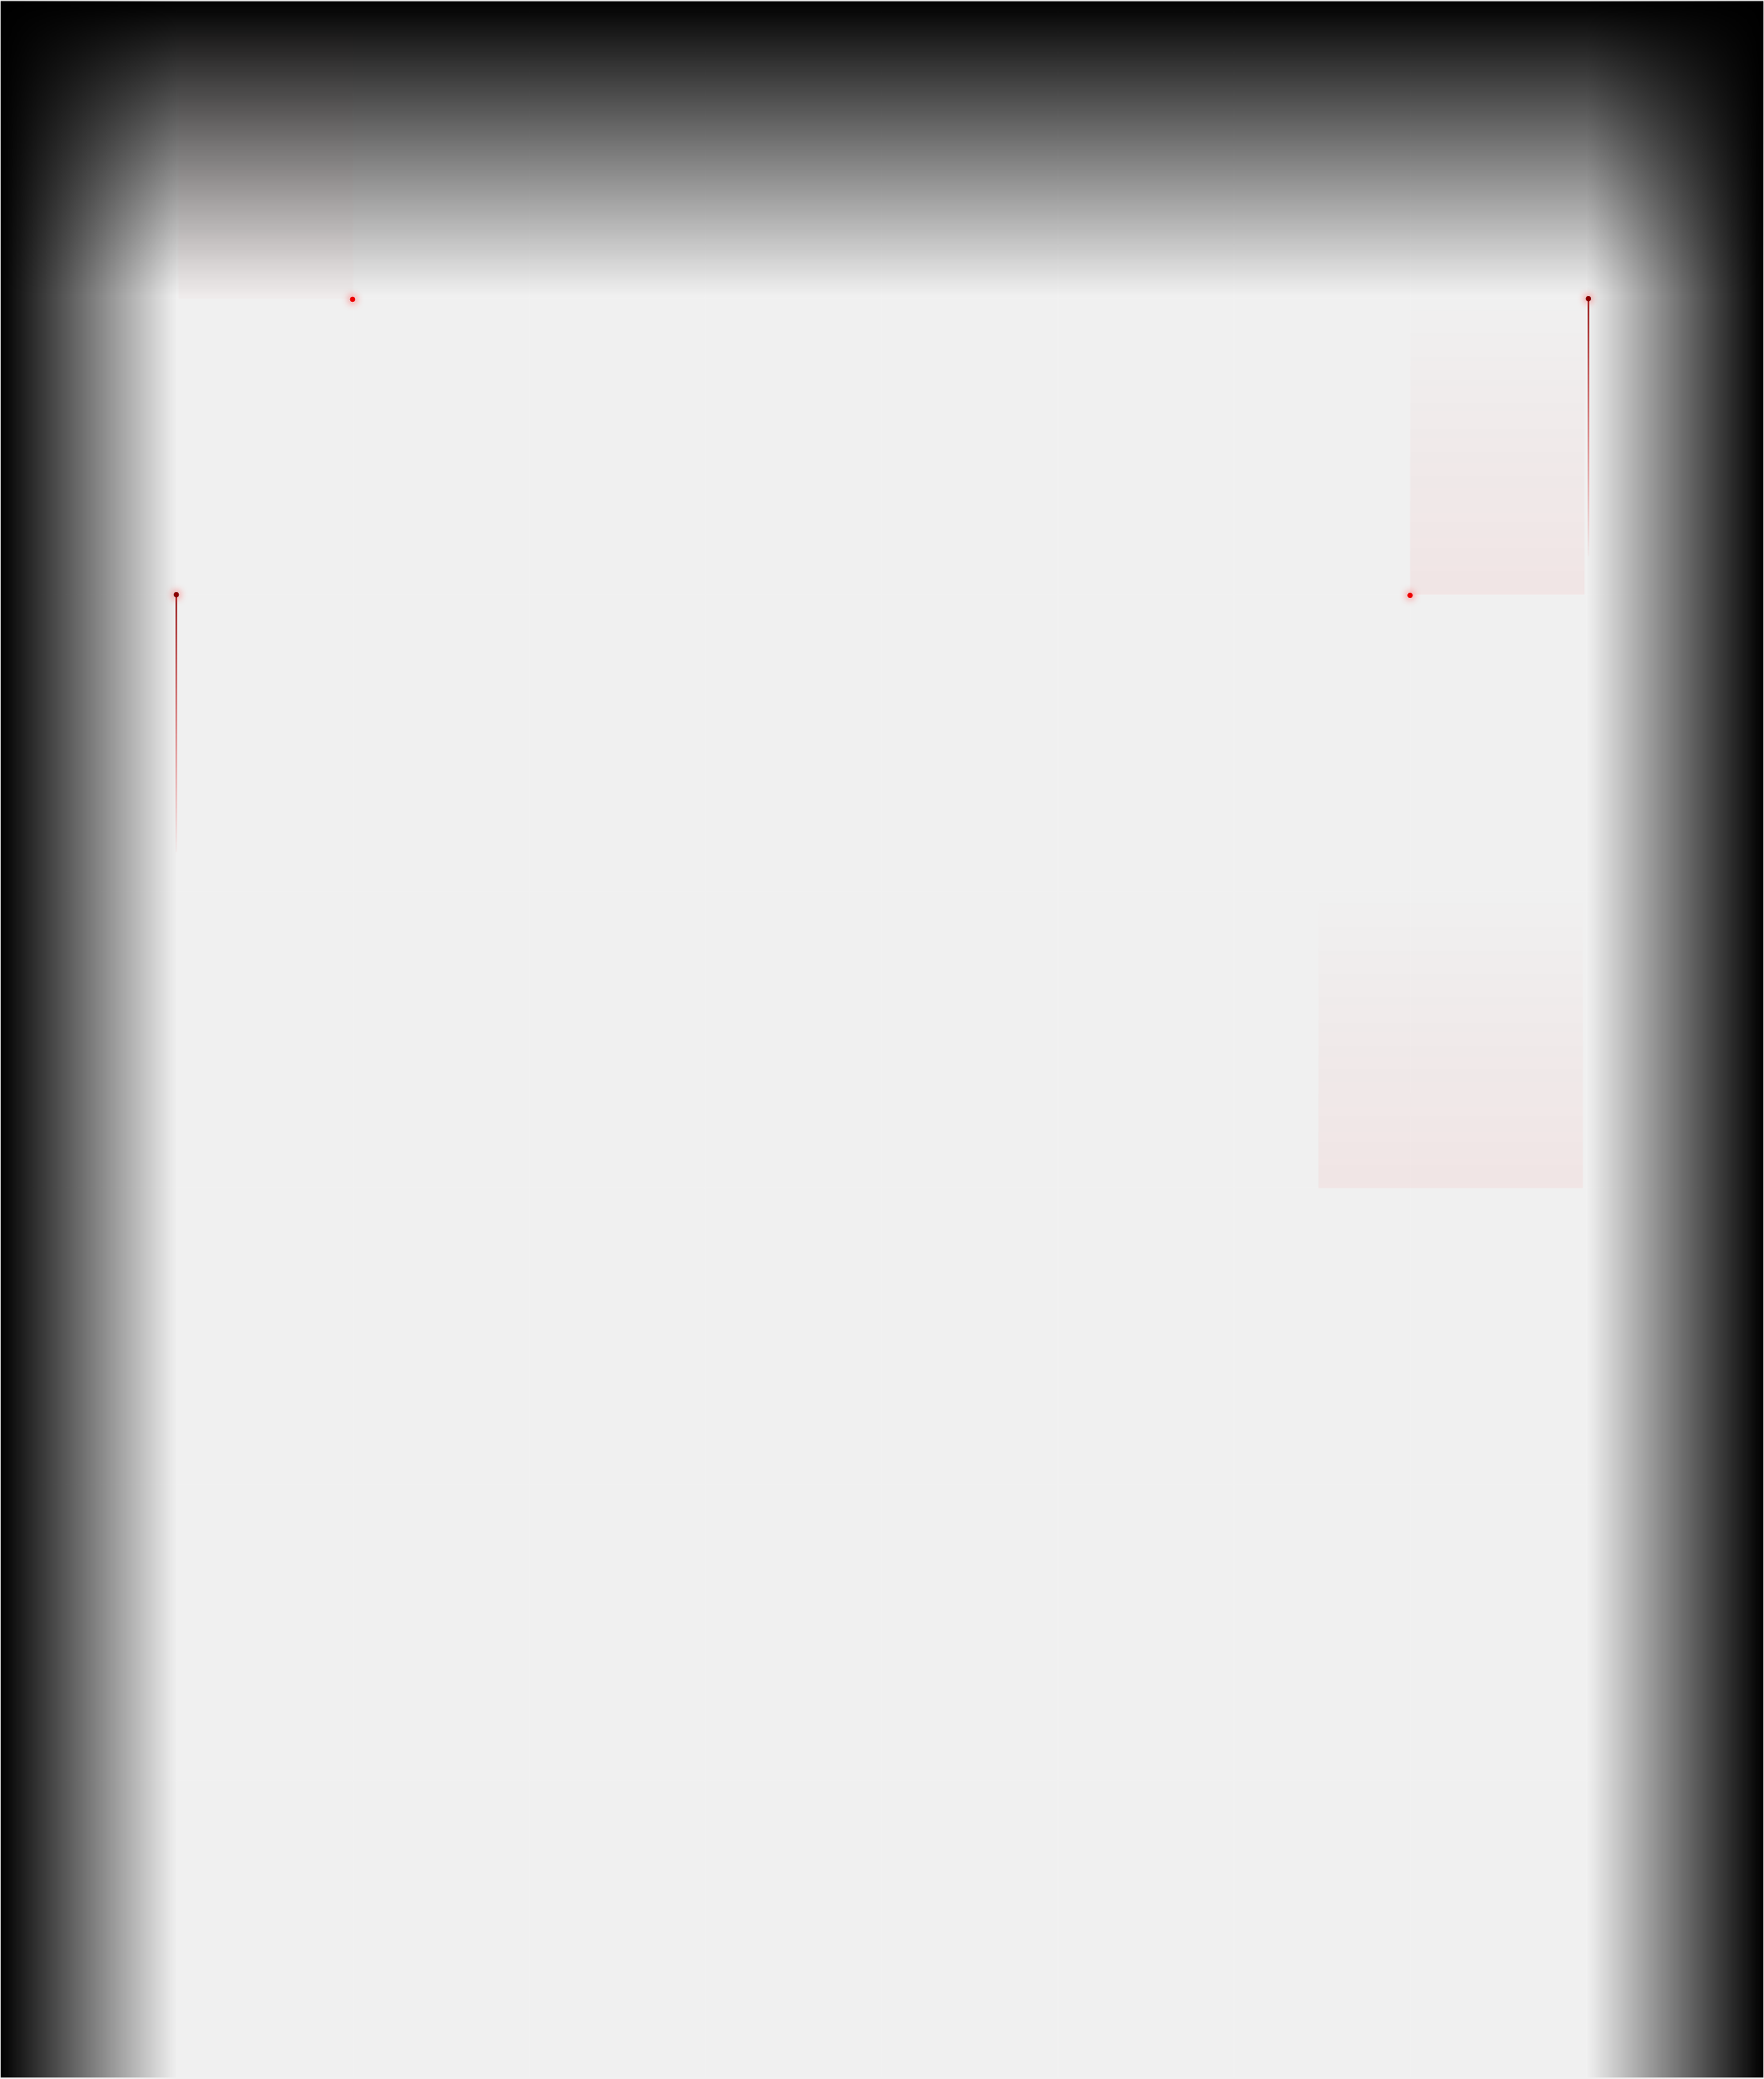
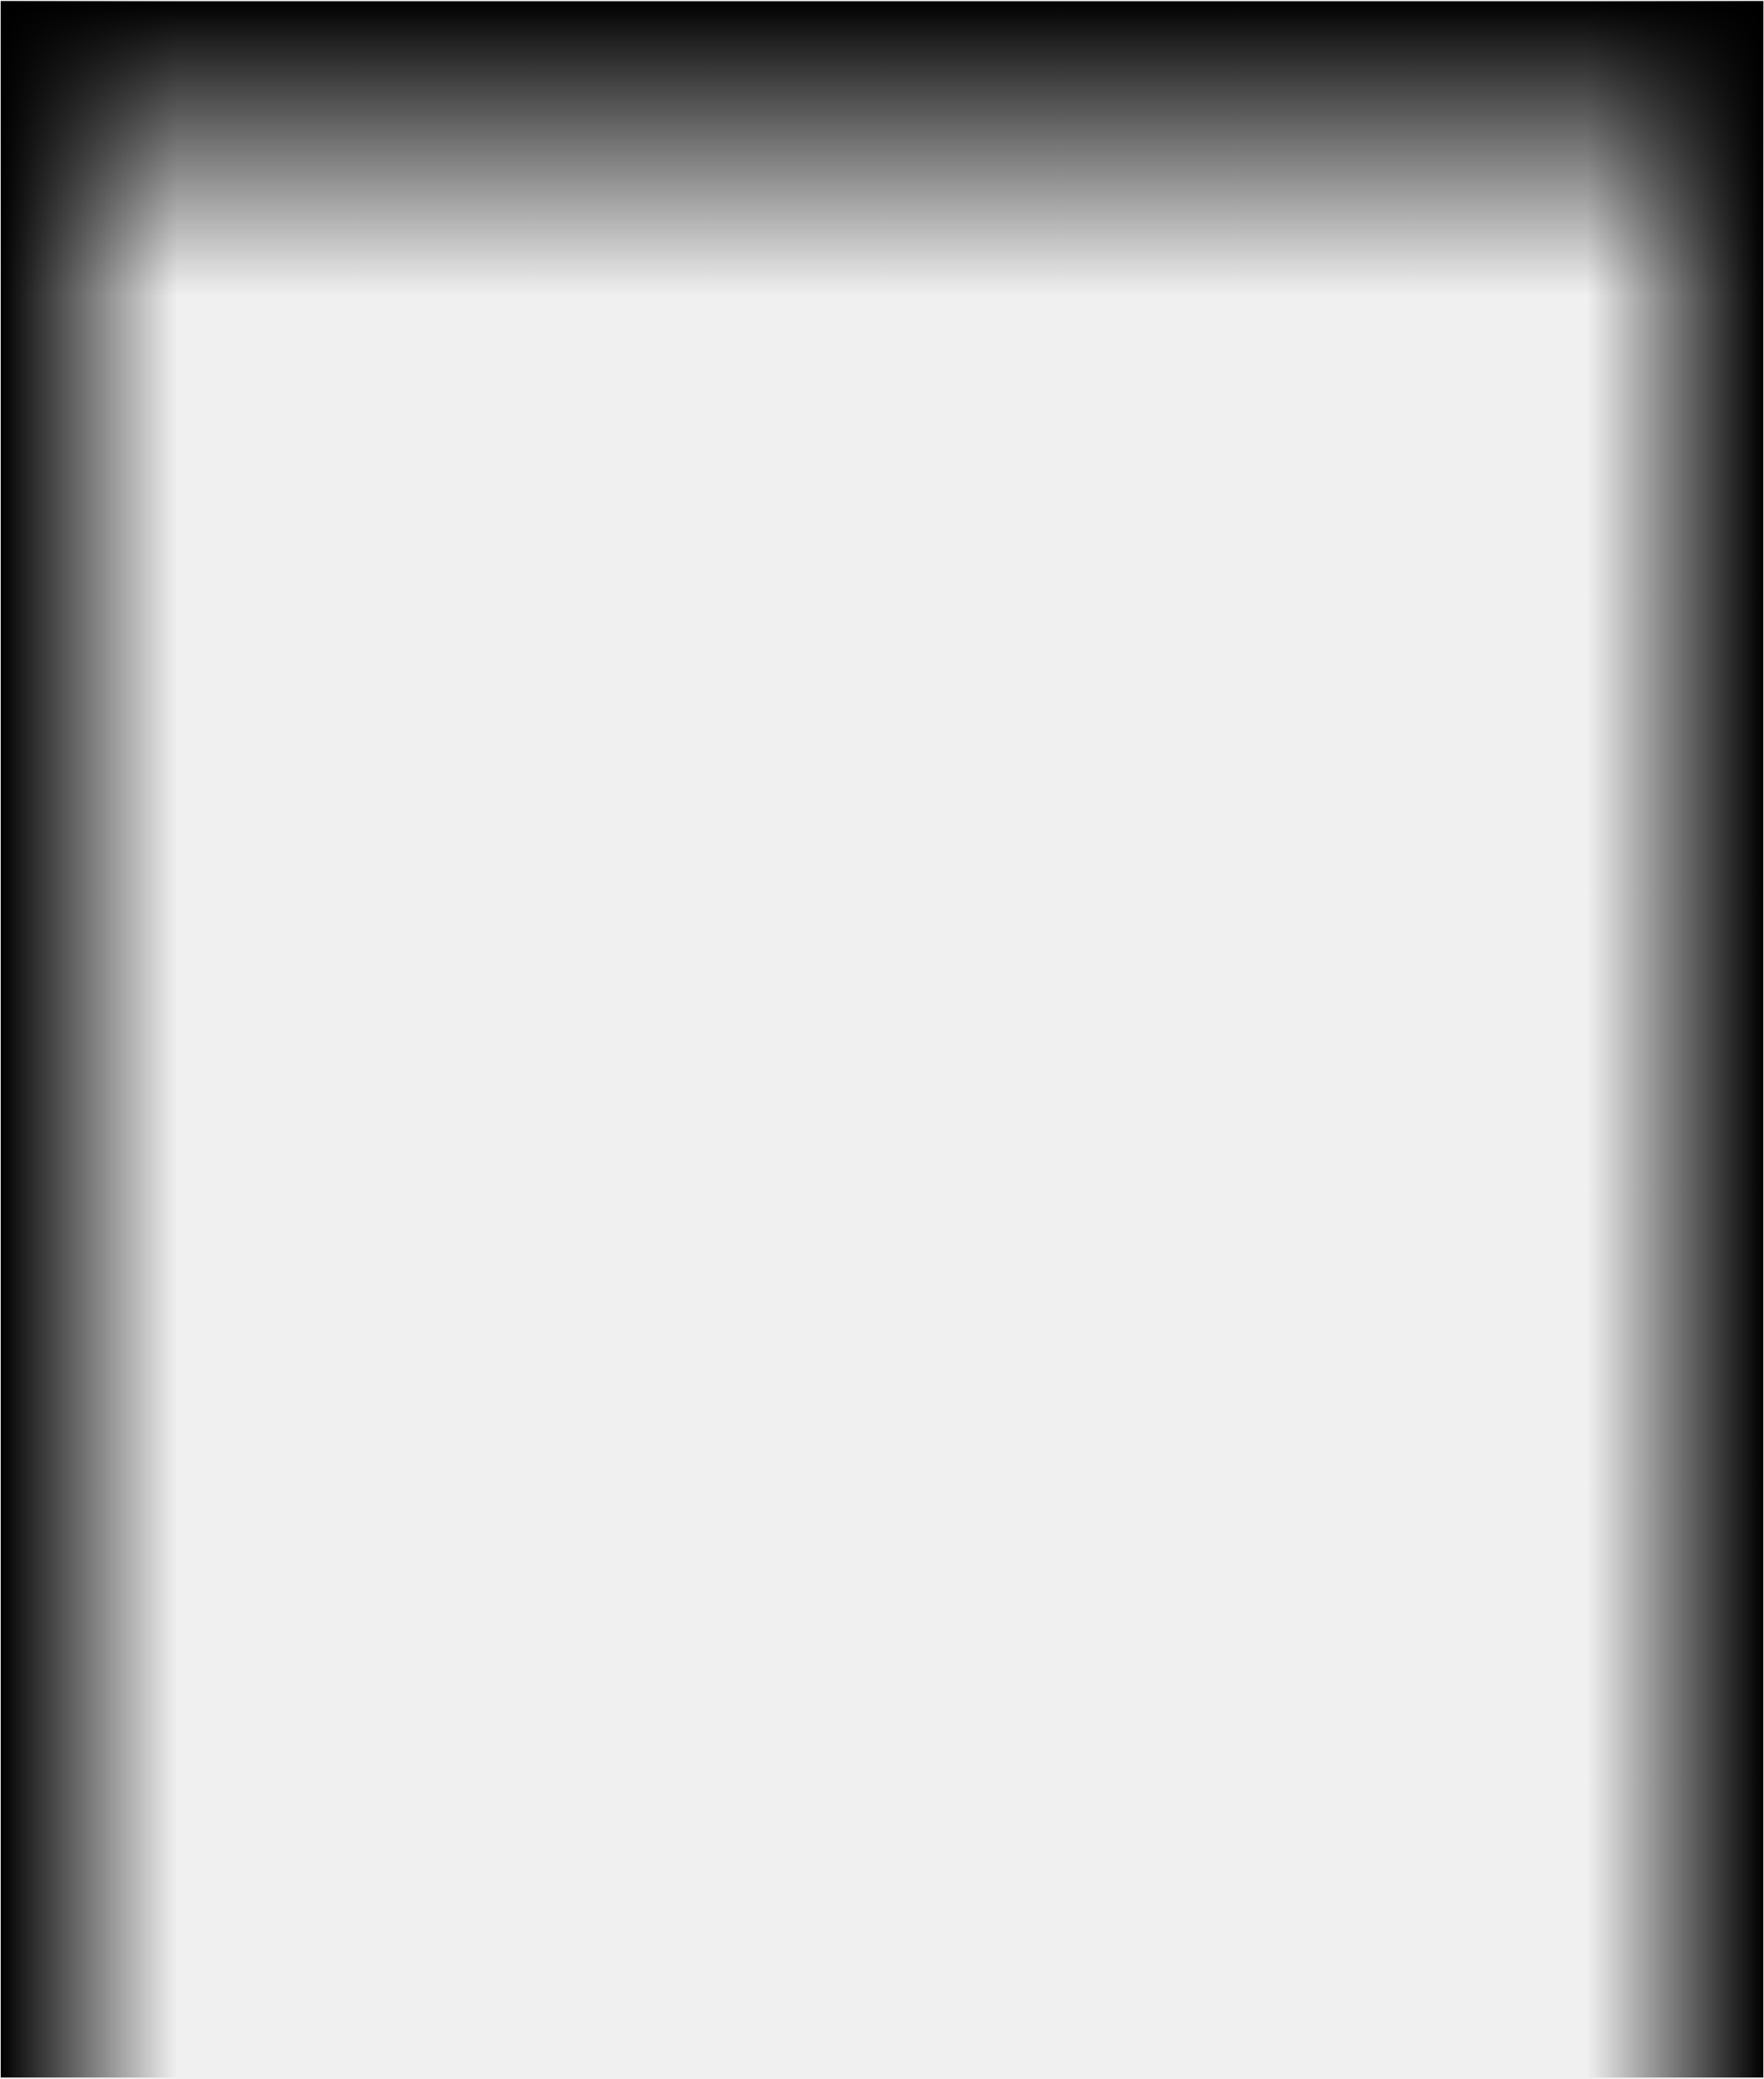
<svg xmlns="http://www.w3.org/2000/svg" width="1281" height="1510" viewBox="0 0 1281 1510" fill="none">
  <g opacity="0.05">
    <path d="M128.3 1.017V1509.02" stroke="white" />
    <path d="M0.3 1.017V1509.02" stroke="white" />
    <path d="M256.3 1.017V1509.02" stroke="white" />
    <path d="M384.3 1.017V1509.02" stroke="white" />
    <path d="M512.3 1.017V1509.02" stroke="white" />
    <path d="M640.3 1.017V1509.02" stroke="white" />
    <path d="M768.3 1.017V1509.02" stroke="white" />
    <path d="M896.3 1.017V1509.02" stroke="white" />
    <path d="M1024.3 1.017V1509.02" stroke="white" />
    <path d="M1152.3 1.017V1509.02" stroke="white" />
    <path d="M1280.3 1.017V1509.02" stroke="white" />
    <path d="M0.3 216.445L1280.3 216.446" stroke="white" />
    <path d="M0.3 1.017L1280.3 1.017" stroke="white" />
    <path d="M0.3 431.874L1280.3 431.874" stroke="white" />
    <path d="M0.3 647.303L1280.3 647.303" stroke="white" />
    <path d="M0.3 862.731L1280.3 862.731" stroke="white" />
    <path d="M0.3 1078.16L1280.3 1078.16" stroke="white" />
    <path d="M0.3 1293.59L1280.3 1293.59" stroke="white" />
    <path d="M0.3 1509.02L1280.3 1509.02" stroke="white" />
  </g>
  <rect x="0.556" y="0.917" width="128" height="1508" fill="url(#paint0_linear_1801_1883)" />
  <rect width="128" height="1508" transform="matrix(-1 0 0 1 1280.56 0.916992)" fill="url(#paint1_linear_1801_1883)" />
  <rect x="0.556" y="0.917" width="1280" height="214" fill="url(#paint2_linear_1801_1883)" />
-   <rect opacity="0.1" x="1024.07" y="215.917" width="126.65" height="216" fill="url(#paint3_linear_1801_1883)" />
-   <rect opacity="0.1" x="957.556" y="646.917" width="192" height="216" fill="url(#paint4_linear_1801_1883)" />
-   <rect opacity="0.05" x="129.604" y="0.917" width="126.953" height="216" fill="url(#paint5_linear_1801_1883)" />
-   <g filter="url(#filter0_d_1801_1883)">
-     <circle cx="2" cy="2" r="2" transform="matrix(0 1 1 0 1022.06 430.417)" fill="#EE0000" />
-   </g>
-   <g filter="url(#filter1_d_1801_1883)">
-     <circle cx="2" cy="2" r="2" transform="matrix(0 1 1 0 254.056 215.417)" fill="#EE0000" />
-   </g>
-   <path d="M128.056 618.917L128.056 431.917" stroke="url(#paint6_linear_1801_1883)" />
-   <g filter="url(#filter2_d_1801_1883)">
-     <circle cx="2" cy="2" r="2" transform="matrix(0 -1 -1 0 130.056 433.917)" fill="#8A0000" />
-   </g>
-   <path d="M1153.56 403.917V216.917" stroke="url(#paint7_linear_1801_1883)" />
-   <g filter="url(#filter3_d_1801_1883)">
-     <circle cx="2" cy="2" r="2" transform="matrix(0 -1 -1 0 1155.56 218.917)" fill="#8A0000" />
-   </g>
  <defs>
    <filter id="filter0_d_1801_1883" x="1016.06" y="424.417" width="16" height="16" filterUnits="userSpaceOnUse" color-interpolation-filters="sRGB">
      <feFlood flood-opacity="0" result="BackgroundImageFix" />
      <feColorMatrix in="SourceAlpha" type="matrix" values="0 0 0 0 0 0 0 0 0 0 0 0 0 0 0 0 0 0 127 0" result="hardAlpha" />
      <feOffset />
      <feGaussianBlur stdDeviation="3" />
      <feComposite in2="hardAlpha" operator="out" />
      <feColorMatrix type="matrix" values="0 0 0 0 1 0 0 0 0 0.269 0 0 0 0 0.269 0 0 0 1 0" />
      <feBlend mode="normal" in2="BackgroundImageFix" result="effect1_dropShadow_1801_1883" />
      <feBlend mode="normal" in="SourceGraphic" in2="effect1_dropShadow_1801_1883" result="shape" />
    </filter>
    <filter id="filter1_d_1801_1883" x="248.056" y="209.417" width="16" height="16" filterUnits="userSpaceOnUse" color-interpolation-filters="sRGB">
      <feFlood flood-opacity="0" result="BackgroundImageFix" />
      <feColorMatrix in="SourceAlpha" type="matrix" values="0 0 0 0 0 0 0 0 0 0 0 0 0 0 0 0 0 0 127 0" result="hardAlpha" />
      <feOffset />
      <feGaussianBlur stdDeviation="3" />
      <feComposite in2="hardAlpha" operator="out" />
      <feColorMatrix type="matrix" values="0 0 0 0 1 0 0 0 0 0.269 0 0 0 0 0.269 0 0 0 1 0" />
      <feBlend mode="normal" in2="BackgroundImageFix" result="effect1_dropShadow_1801_1883" />
      <feBlend mode="normal" in="SourceGraphic" in2="effect1_dropShadow_1801_1883" result="shape" />
    </filter>
    <filter id="filter2_d_1801_1883" x="120.056" y="423.917" width="16" height="16" filterUnits="userSpaceOnUse" color-interpolation-filters="sRGB">
      <feFlood flood-opacity="0" result="BackgroundImageFix" />
      <feColorMatrix in="SourceAlpha" type="matrix" values="0 0 0 0 0 0 0 0 0 0 0 0 0 0 0 0 0 0 127 0" result="hardAlpha" />
      <feOffset />
      <feGaussianBlur stdDeviation="3" />
      <feComposite in2="hardAlpha" operator="out" />
      <feColorMatrix type="matrix" values="0 0 0 0 1 0 0 0 0 0.269 0 0 0 0 0.269 0 0 0 1 0" />
      <feBlend mode="normal" in2="BackgroundImageFix" result="effect1_dropShadow_1801_1883" />
      <feBlend mode="normal" in="SourceGraphic" in2="effect1_dropShadow_1801_1883" result="shape" />
    </filter>
    <filter id="filter3_d_1801_1883" x="1145.56" y="208.917" width="16" height="16" filterUnits="userSpaceOnUse" color-interpolation-filters="sRGB">
      <feFlood flood-opacity="0" result="BackgroundImageFix" />
      <feColorMatrix in="SourceAlpha" type="matrix" values="0 0 0 0 0 0 0 0 0 0 0 0 0 0 0 0 0 0 127 0" result="hardAlpha" />
      <feOffset />
      <feGaussianBlur stdDeviation="3" />
      <feComposite in2="hardAlpha" operator="out" />
      <feColorMatrix type="matrix" values="0 0 0 0 1 0 0 0 0 0.269 0 0 0 0 0.269 0 0 0 1 0" />
      <feBlend mode="normal" in2="BackgroundImageFix" result="effect1_dropShadow_1801_1883" />
      <feBlend mode="normal" in="SourceGraphic" in2="effect1_dropShadow_1801_1883" result="shape" />
    </filter>
    <linearGradient id="paint0_linear_1801_1883" x1="0.556" y1="754.917" x2="128.556" y2="754.917" gradientUnits="userSpaceOnUse">
      <stop />
      <stop offset="1" stop-opacity="0" />
    </linearGradient>
    <linearGradient id="paint1_linear_1801_1883" x1="0" y1="754" x2="128" y2="754" gradientUnits="userSpaceOnUse">
      <stop />
      <stop offset="1" stop-opacity="0" />
    </linearGradient>
    <linearGradient id="paint2_linear_1801_1883" x1="640.556" y1="0.917" x2="640.556" y2="214.917" gradientUnits="userSpaceOnUse">
      <stop />
      <stop offset="1" stop-opacity="0" />
    </linearGradient>
    <linearGradient id="paint3_linear_1801_1883" x1="1087.39" y1="215.917" x2="1087.39" y2="431.917" gradientUnits="userSpaceOnUse">
      <stop stop-color="#EE0000" stop-opacity="0" />
      <stop offset="1" stop-color="#EE0000" stop-opacity="0.5" />
    </linearGradient>
    <linearGradient id="paint4_linear_1801_1883" x1="1053.56" y1="646.917" x2="1053.56" y2="862.917" gradientUnits="userSpaceOnUse">
      <stop stop-color="#EE0000" stop-opacity="0" />
      <stop offset="1" stop-color="#EE0000" stop-opacity="0.5" />
    </linearGradient>
    <linearGradient id="paint5_linear_1801_1883" x1="193.08" y1="0.917" x2="193.08" y2="216.917" gradientUnits="userSpaceOnUse">
      <stop stop-color="#EE0000" stop-opacity="0" />
      <stop offset="1" stop-color="#EE0000" stop-opacity="0.4" />
    </linearGradient>
    <linearGradient id="paint6_linear_1801_1883" x1="128.056" y1="431.917" x2="128.056" y2="624.417" gradientUnits="userSpaceOnUse">
      <stop stop-color="#8A0000" />
      <stop offset="1" stop-color="#EE0000" stop-opacity="0" />
    </linearGradient>
    <linearGradient id="paint7_linear_1801_1883" x1="1153.56" y1="216.917" x2="1153.56" y2="409.417" gradientUnits="userSpaceOnUse">
      <stop stop-color="#8A0000" />
      <stop offset="1" stop-color="#EE0000" stop-opacity="0" />
    </linearGradient>
  </defs>
</svg>
